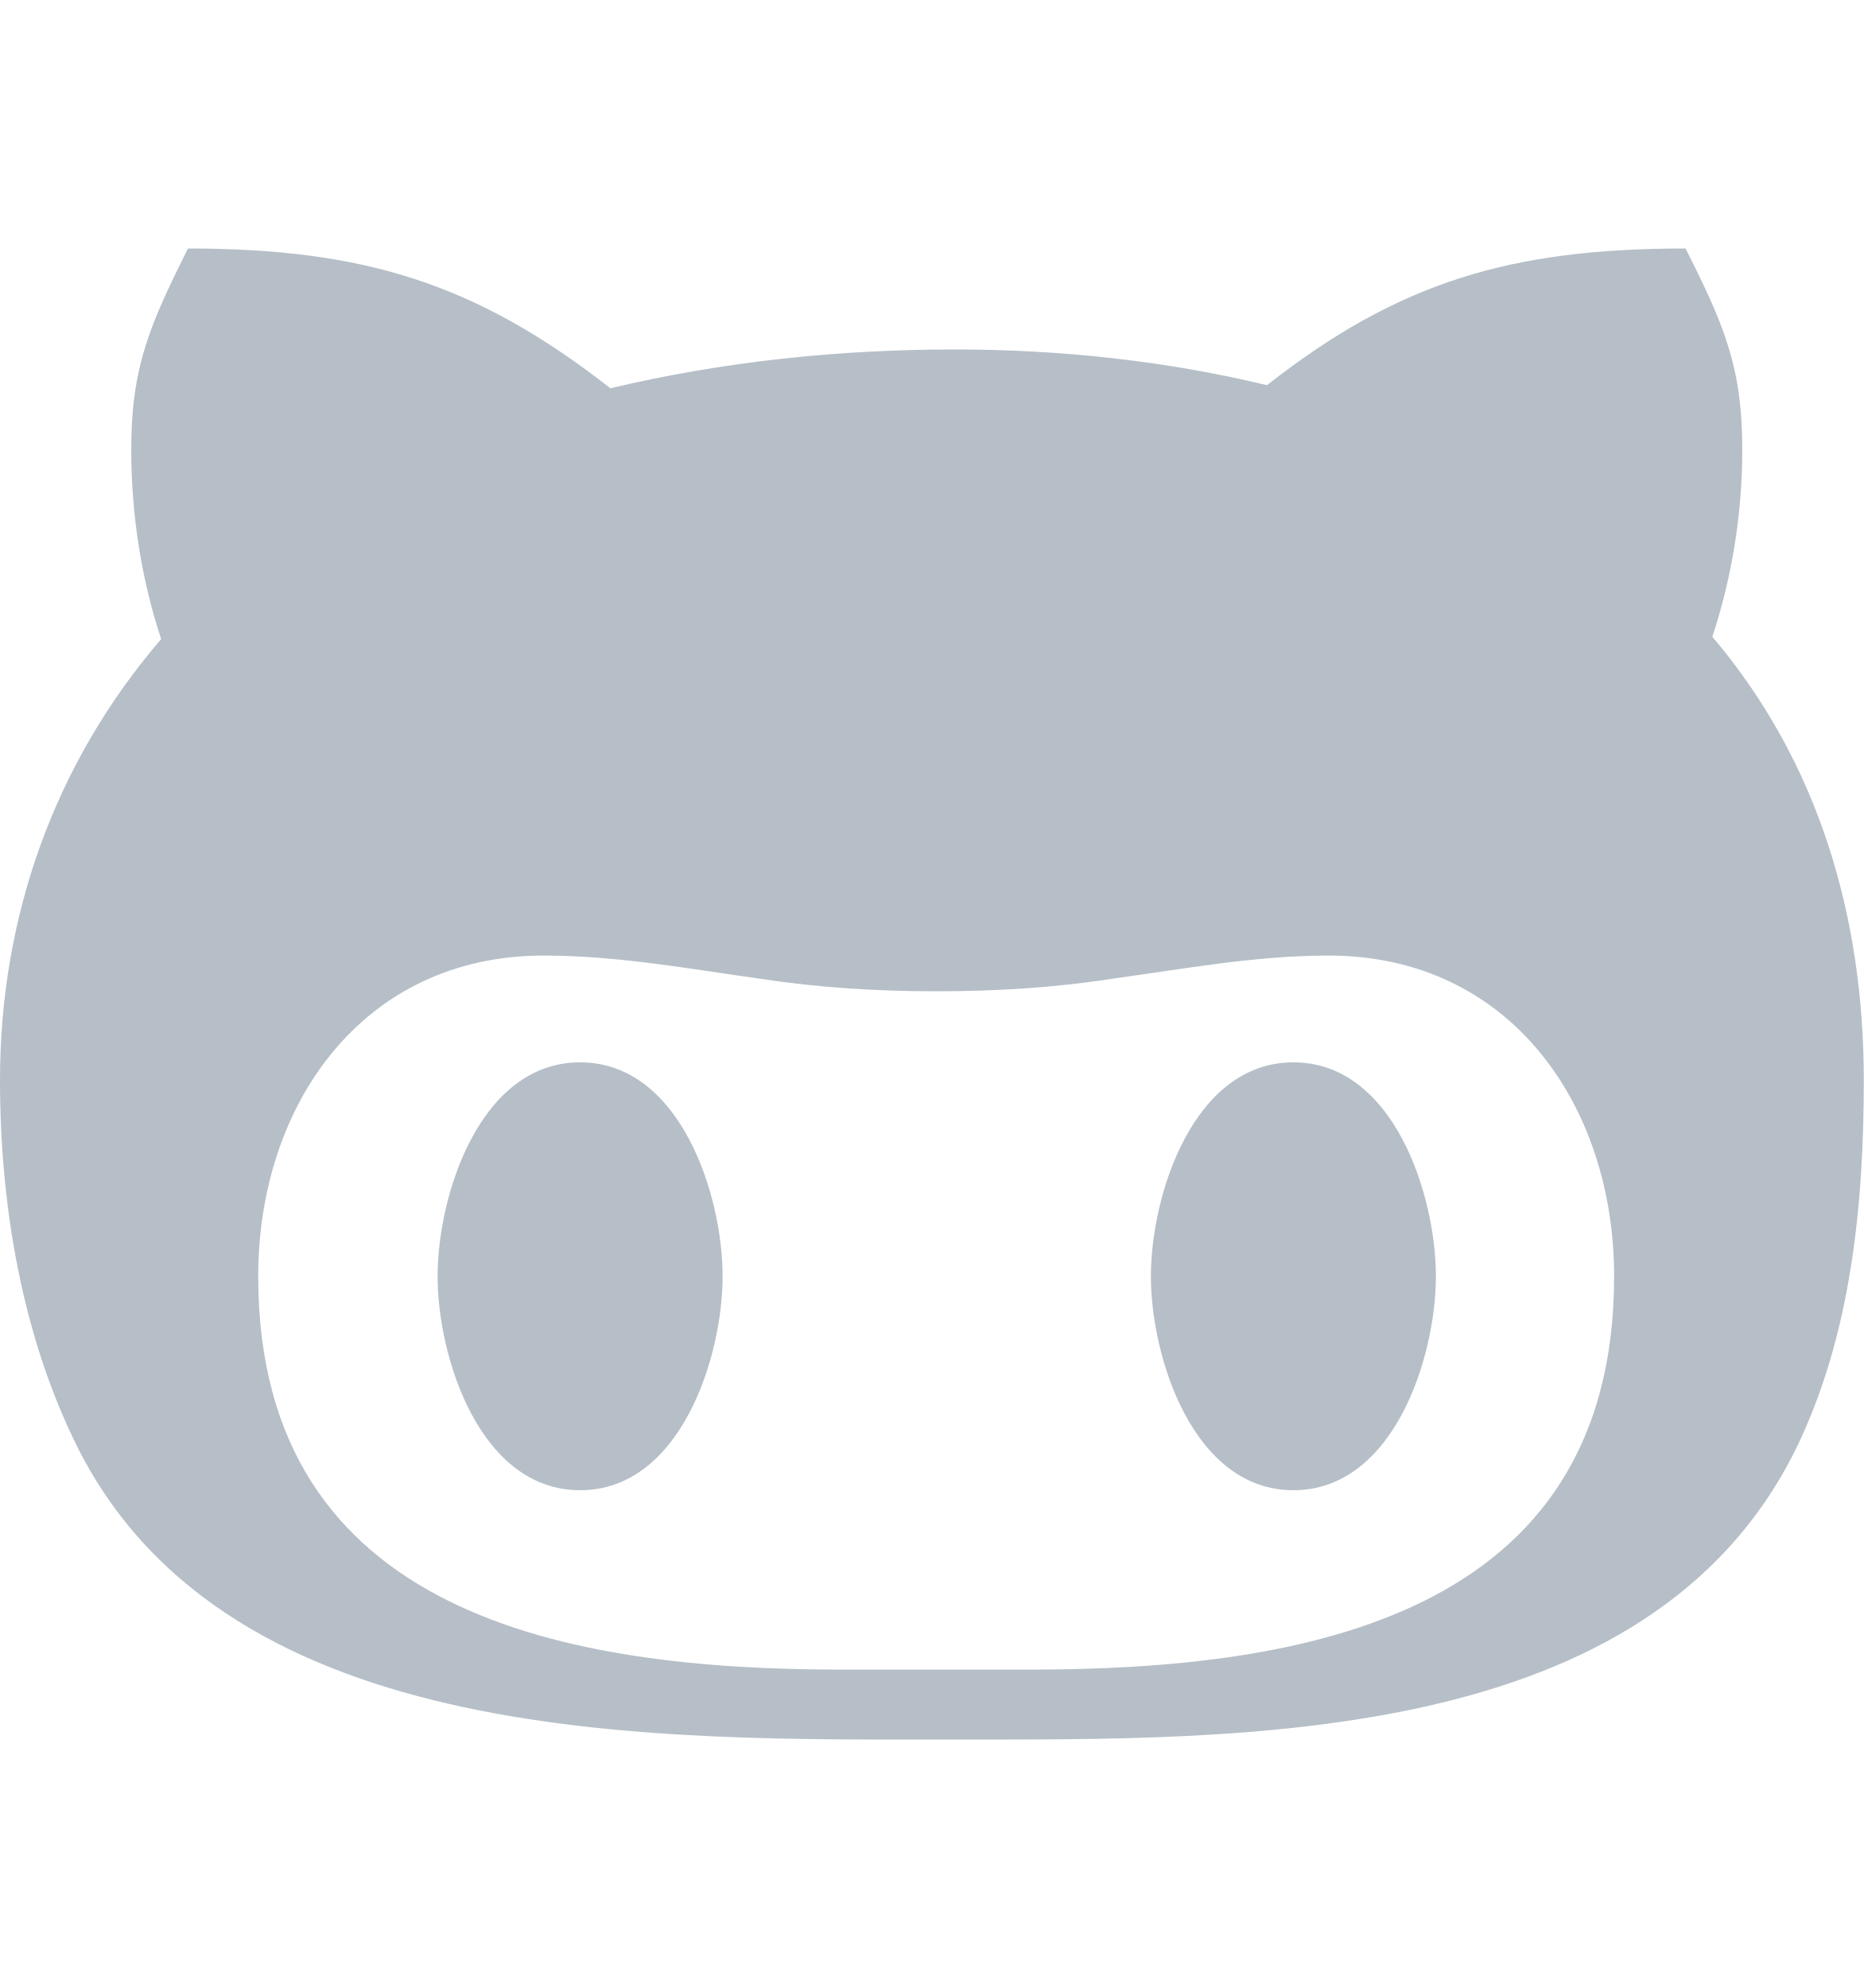
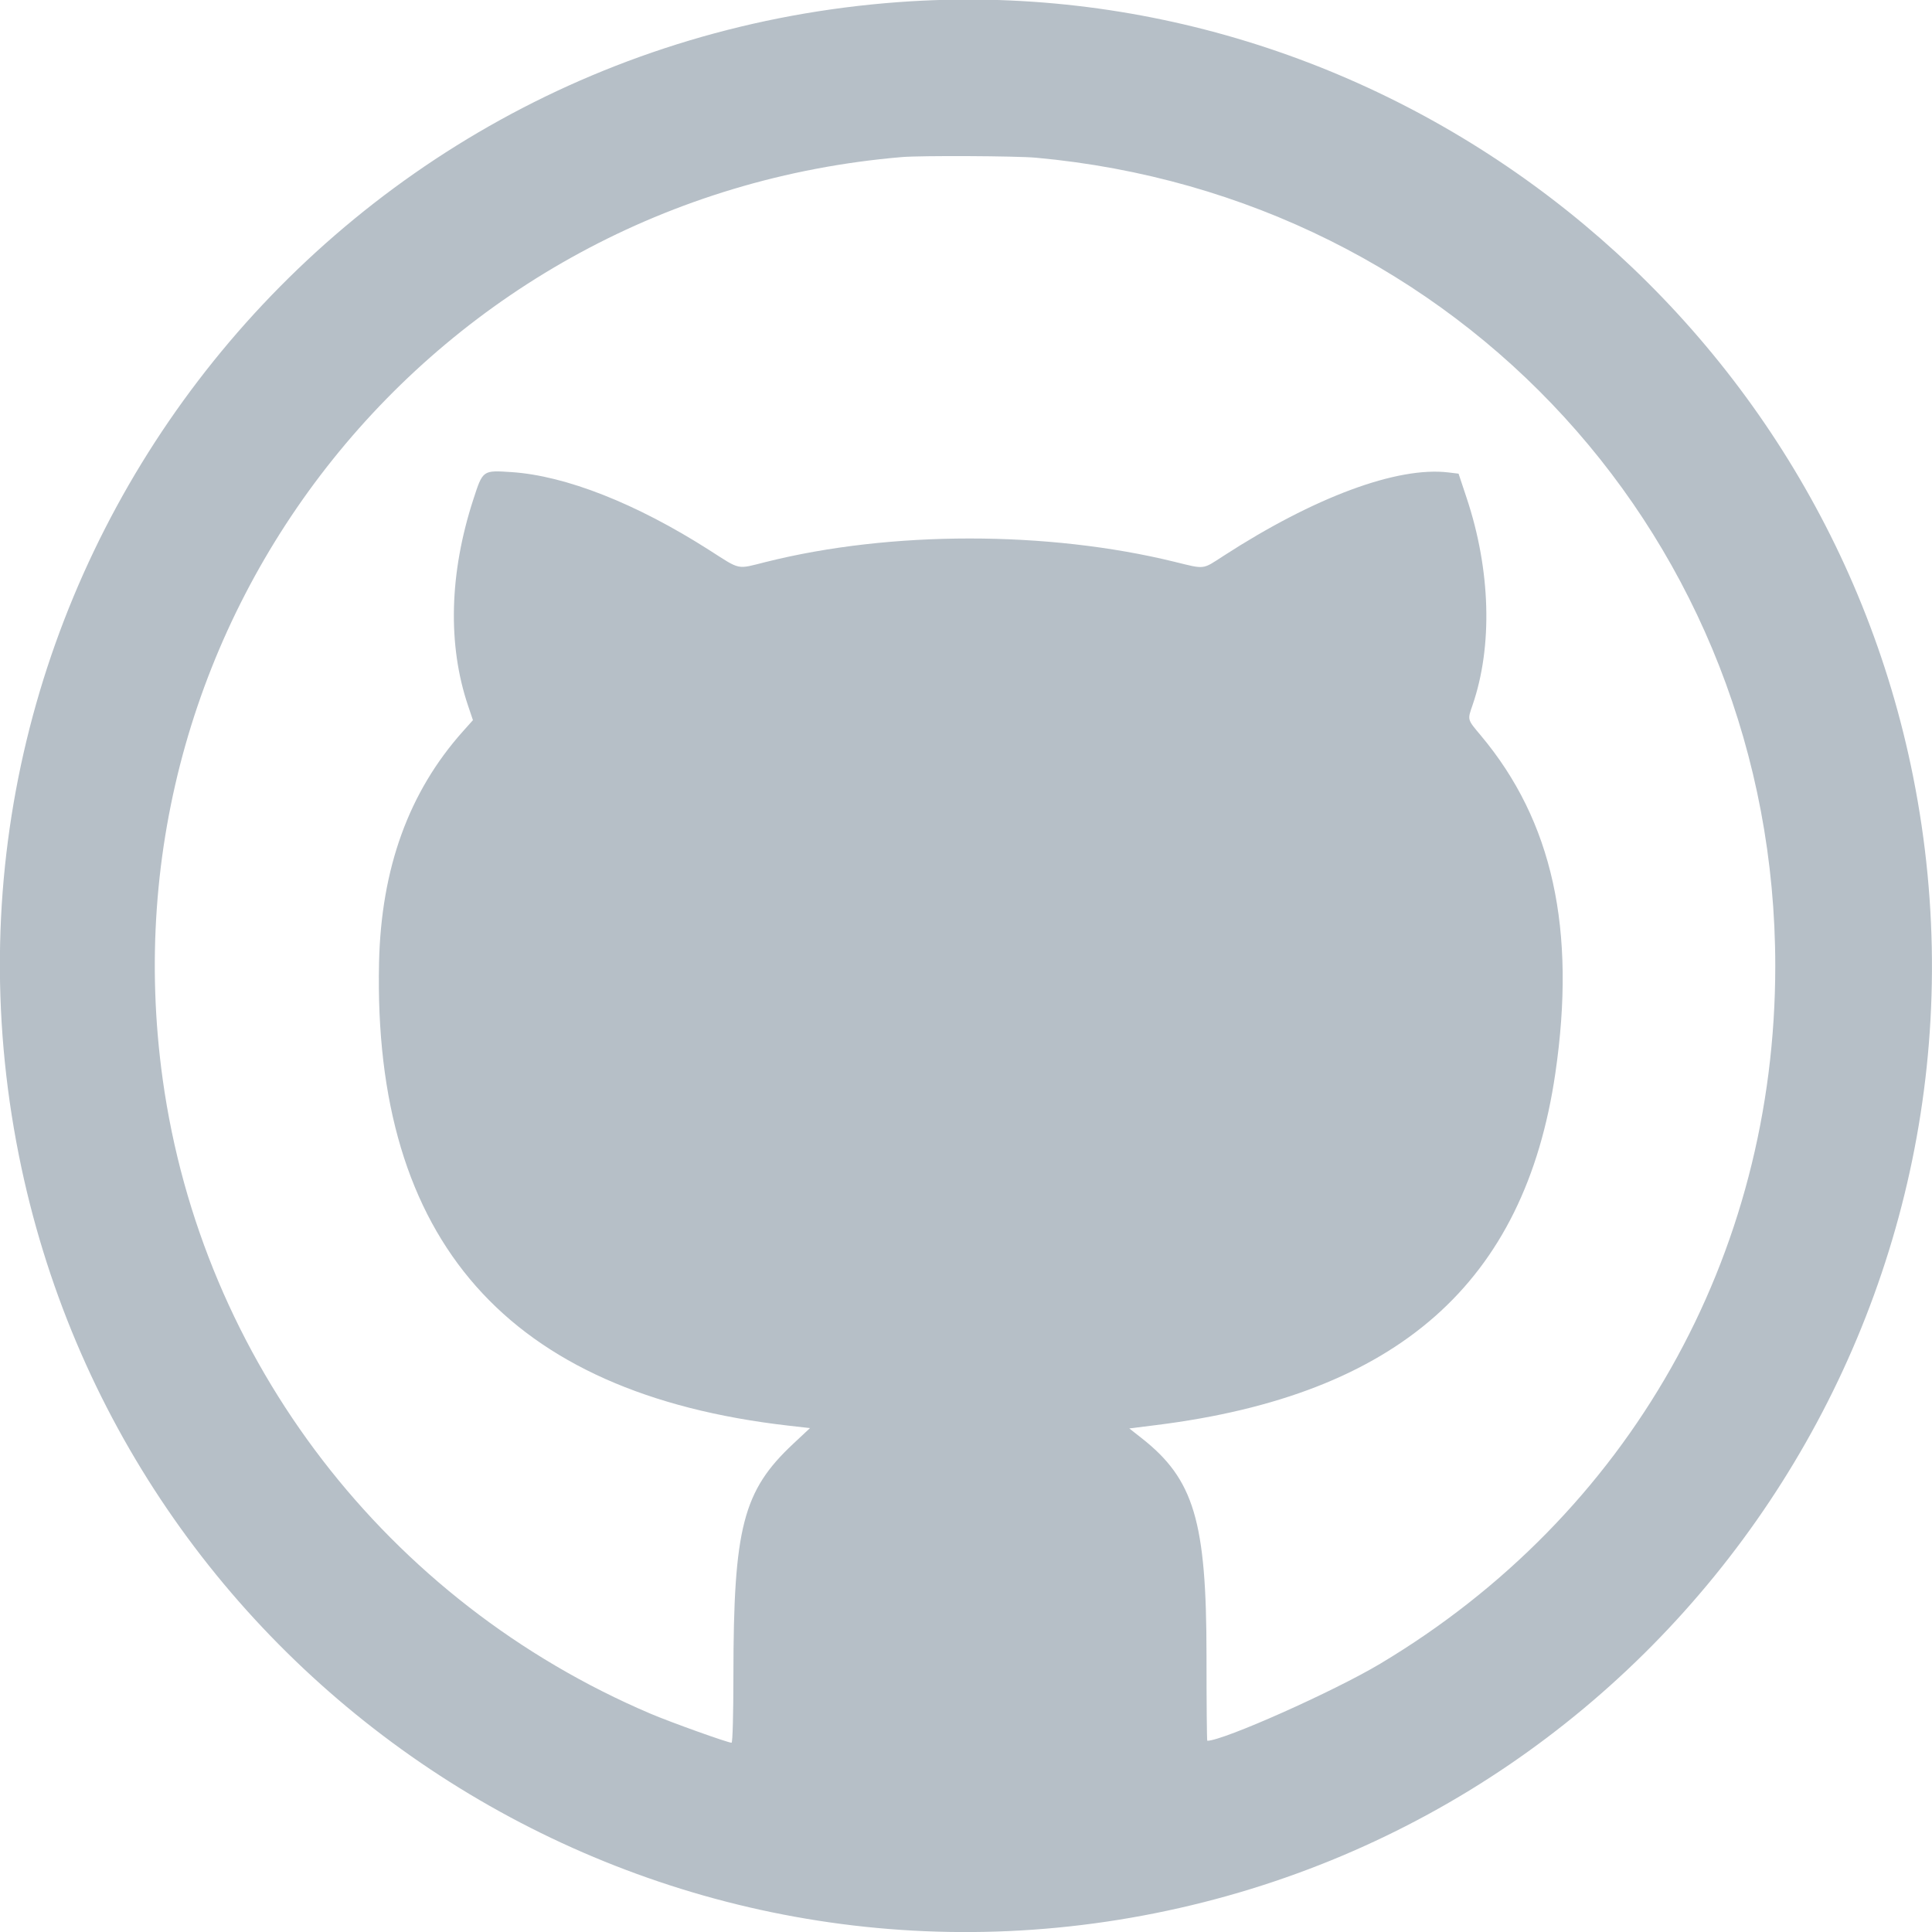
- <svg xmlns="http://www.w3.org/2000/svg" viewBox="0 0 480 512">
-   <path fill="#b6bfc7" d="M186.1 328.7c0 20.9-10.9 55.1-36.7 55.1s-36.7-34.2-36.7-55.1 10.9-55.1 36.7-55.1 36.7 34.2 36.7 55.1zM480 278.2c0 31.9-3.2 65.7-17.5 95-37.9 76.6-142.1 74.8-216.7 74.8-75.8 0-186.2 2.7-225.6-74.8-14.6-29-20.2-63.1-20.2-95 0-41.9 13.9-81.5 41.5-113.6-5.2-15.8-7.7-32.4-7.7-48.8 0-21.5 4.9-32.3 14.6-51.8 45.3 0 74.3 9 108.8 36 29-6.9 58.8-10 88.7-10 27 0 54.2 2.9 80.4 9.2 34-26.7 63-35.2 107.8-35.2 9.8 19.5 14.6 30.3 14.6 51.8 0 16.4-2.6 32.7-7.7 48.2 27.5 32.4 39 72.3 39 114.2zm-64.3 50.5c0-43.9-26.7-82.6-73.5-82.6-18.9 0-37 3.4-56 6-14.9 2.3-29.8 3.2-45.1 3.2-15.2 0-30.1-.9-45.1-3.2-18.7-2.6-37-6-56-6-46.8 0-73.5 38.7-73.5 82.6 0 87.8 80.4 101.3 150.4 101.3h48.2c70.3 0 150.6-13.4 150.6-101.3zm-82.6-55.1c-25.8 0-36.7 34.2-36.7 55.1s10.9 55.1 36.7 55.1 36.7-34.2 36.7-55.1-10.9-55.1-36.7-55.1z" />
+ <svg xmlns="http://www.w3.org/2000/svg" id="svg" width="400" height="400" viewBox="0, 0, 400,400">
+   <g id="svgg">
+     <path id="path0" d="M186.122 0.431 C 65.718 9.229,-19.683 121.126,3.905 239.184 C 25.517 347.350,131.065 417.747,239.184 396.104 C 347.400 374.442,417.679 269.060,396.098 160.816 C 376.490 62.465,285.744 -6.849,186.122 0.431 M214.490 32.654 C 302.118 40.623,367.551 112.164,367.551 200.000 C 367.551 260.166,337.247 313.686,285.755 344.458 C 276.139 350.205,253.238 360.408,249.955 360.408 C 249.867 360.408,249.795 352.464,249.794 342.755 C 249.792 314.928,247.203 306.267,236.337 297.730 L 233.810 295.745 239.456 295.037 C 289.377 288.785,315.663 265.608,322.011 222.245 C 326.378 192.419,321.438 169.989,306.605 152.297 C 303.748 148.890,303.804 149.097,304.884 145.958 C 309.072 133.785,308.626 118.051,303.670 103.148 L 301.980 98.066 299.868 97.812 C 289.294 96.542,272.088 102.930,253.297 115.103 C 248.878 117.965,249.565 117.883,243.188 116.318 C 216.923 109.871,184.404 109.878,158.624 116.337 C 152.411 117.894,153.457 118.113,146.799 113.861 C 131.748 104.251,117.134 98.490,105.918 97.746 C 99.920 97.349,99.980 97.306,98.003 103.383 C 93.021 118.696,92.645 133.512,96.918 146.141 L 97.918 149.099 95.873 151.386 C 84.650 163.939,78.910 179.753,78.477 199.318 C 77.201 256.882,105.123 288.489,163.135 295.151 L 167.699 295.675 164.231 298.920 C 153.824 308.657,151.864 316.240,151.845 346.837 C 151.840 355.016,151.682 360.816,151.463 360.816 C 150.687 360.816,138.820 356.564,134.701 354.810 C 80.102 331.561,41.784 281.740,33.686 223.469 C 20.356 127.547,89.971 40.692,186.735 32.520 C 190.672 32.187,210.408 32.283,214.490 32.654 " stroke="none" fill="#b6bfc7" fill-rule="evenodd" />
+   </g>
</svg>
